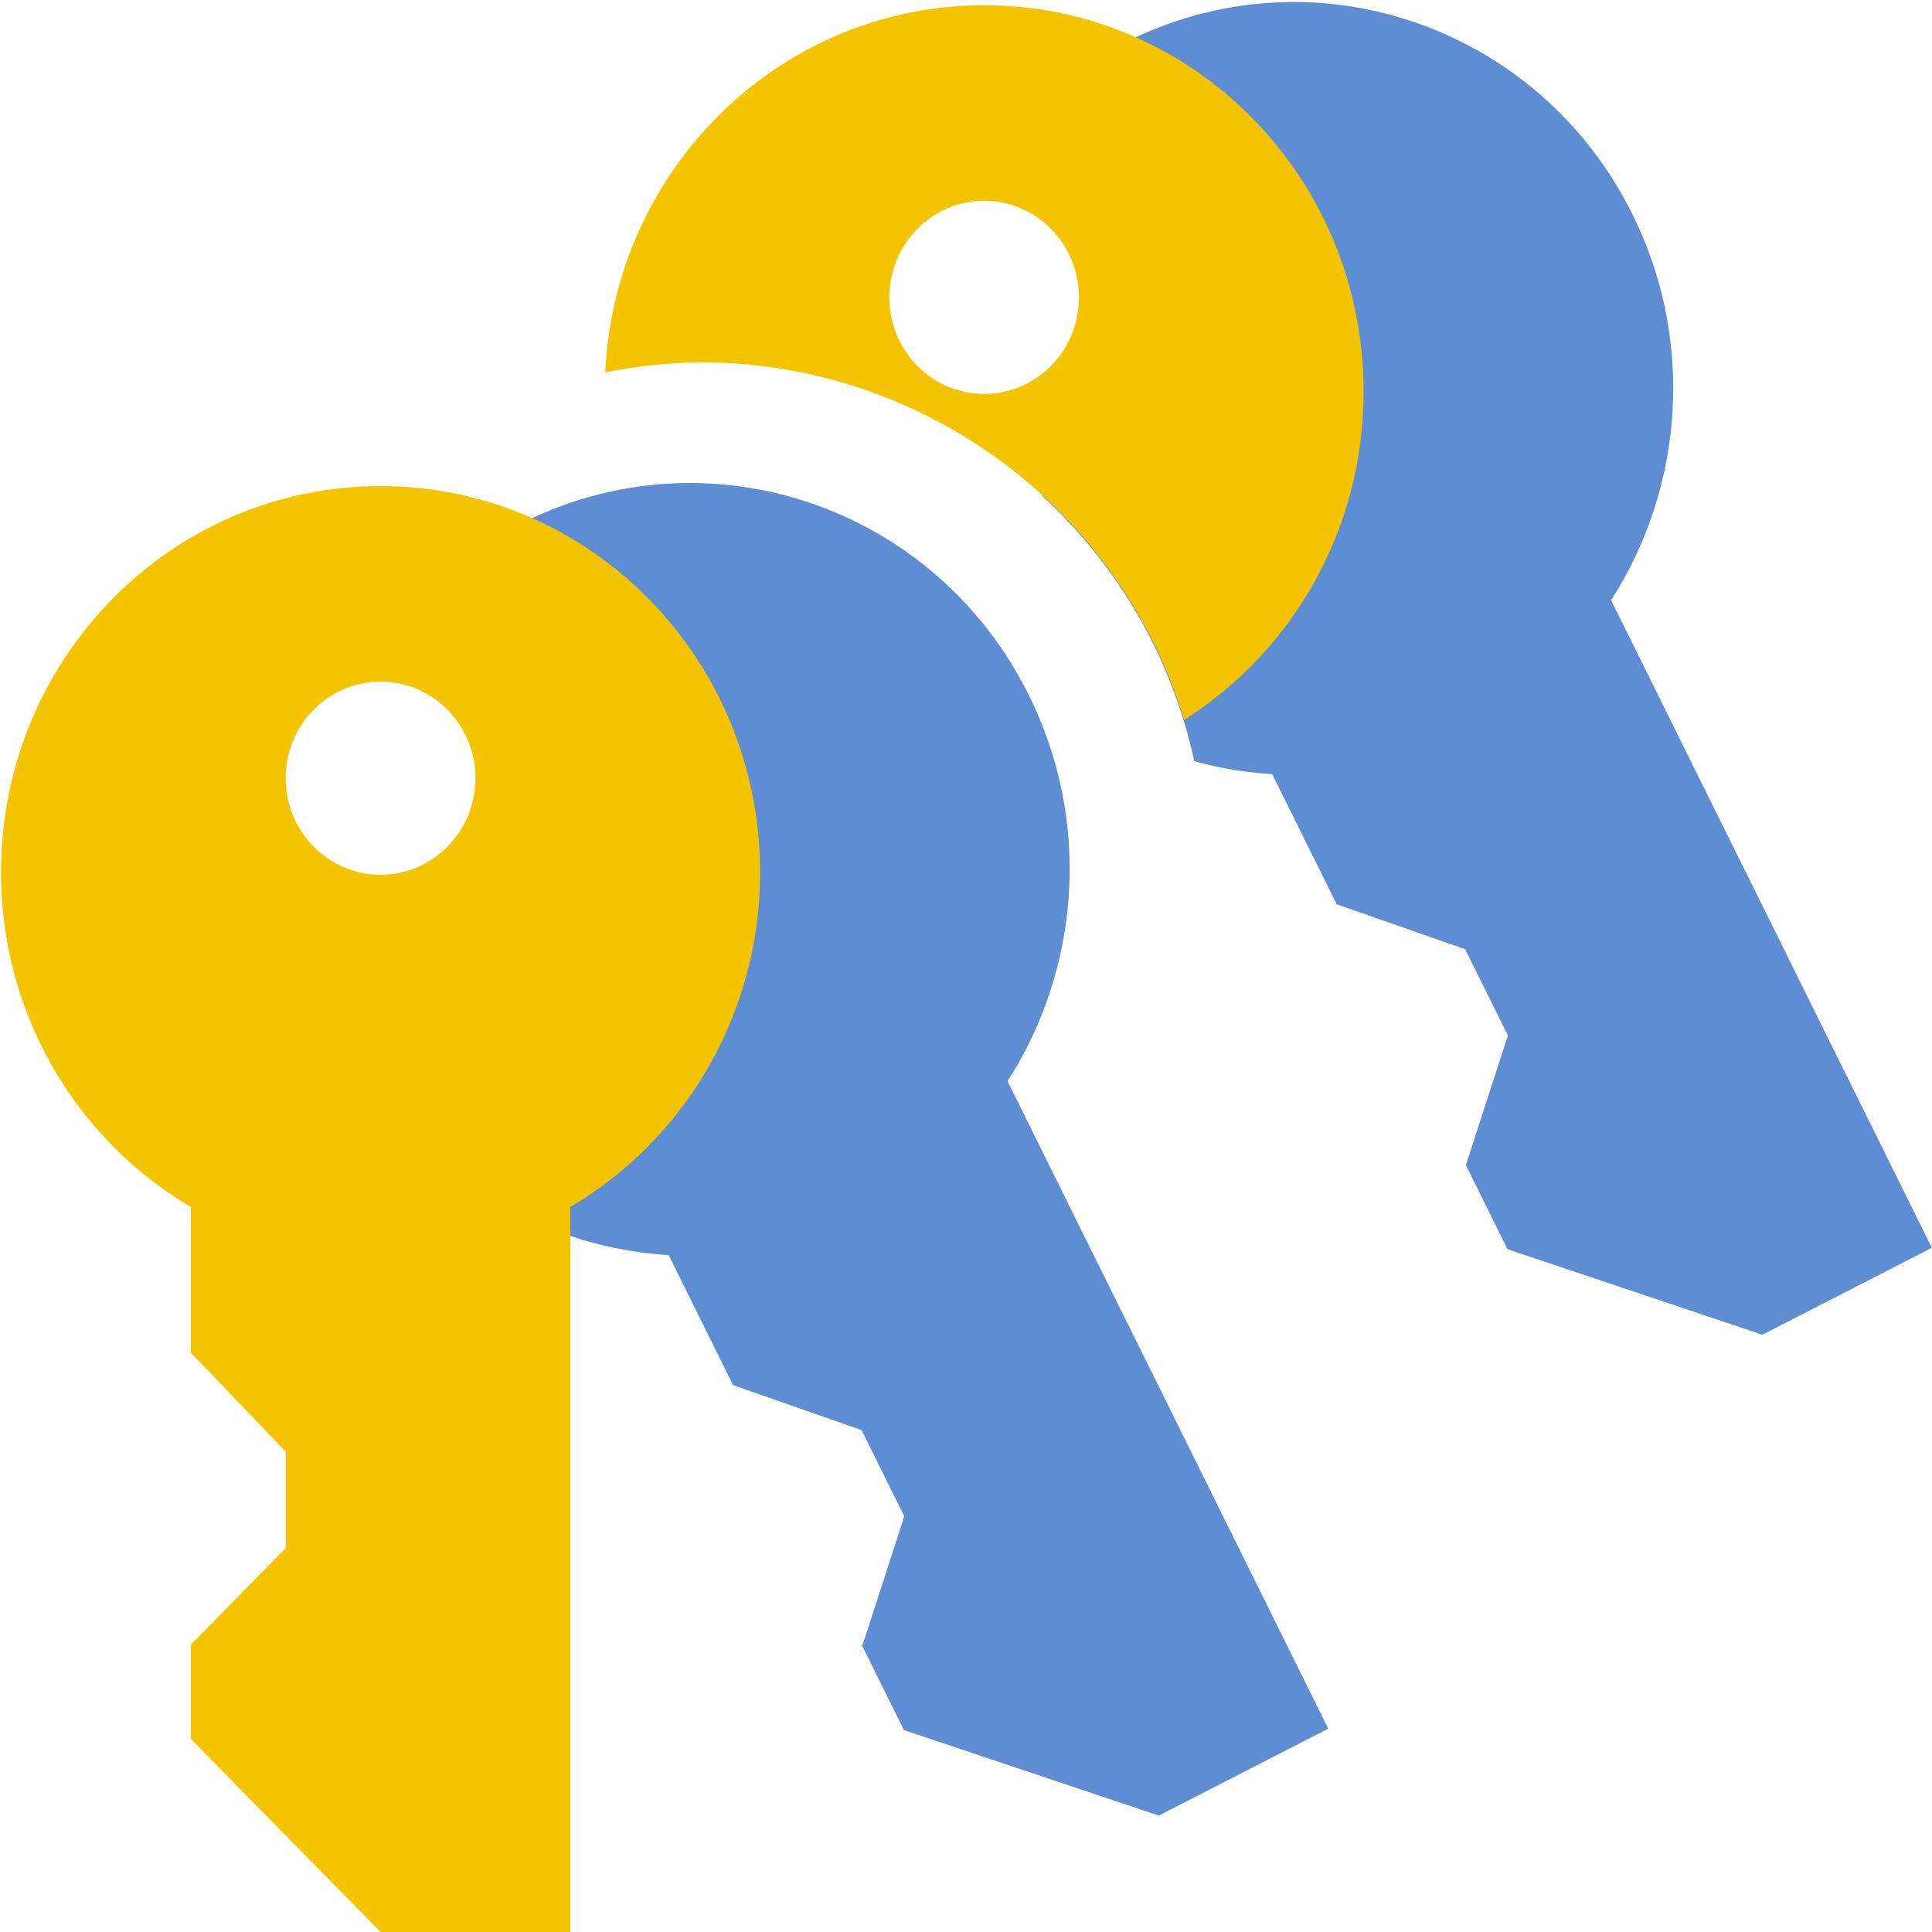
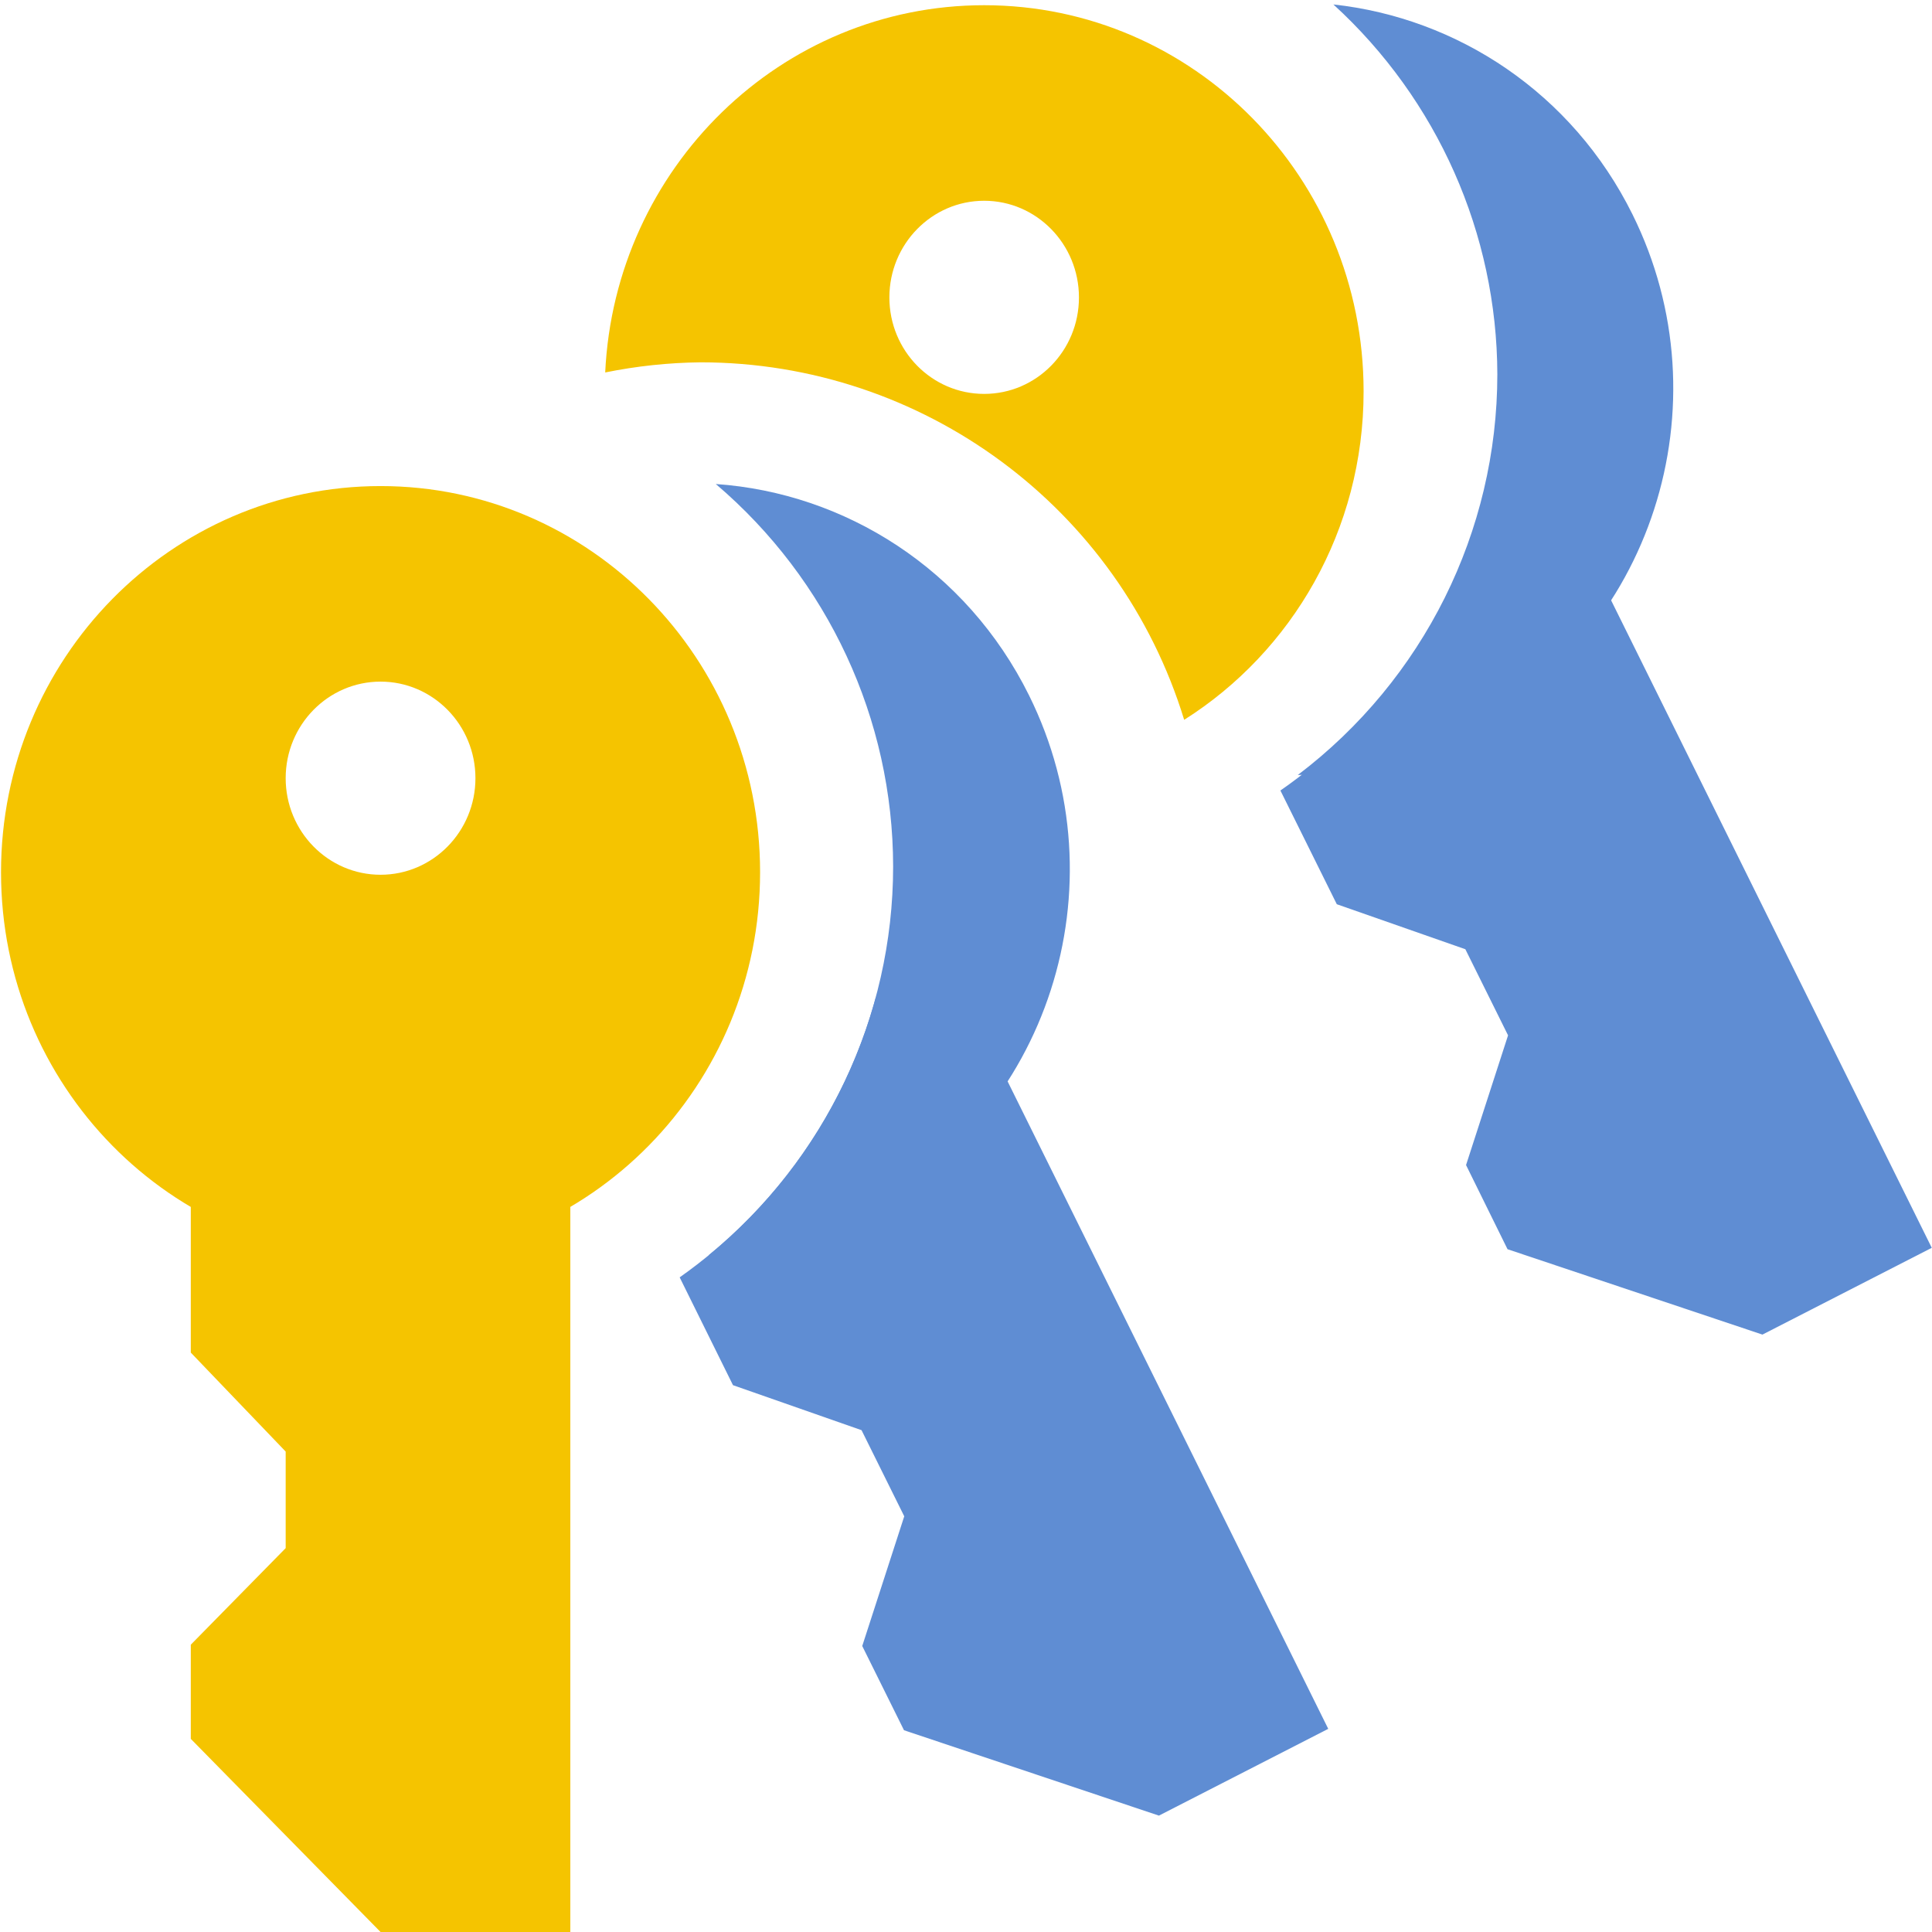
<svg xmlns="http://www.w3.org/2000/svg" width="16" height="16" version="1.1" viewBox="0 0 16 16" xml:space="preserve">
  <g transform="matrix(.70166 -.36002 .35374 .71412 6.129 1.0678)" fill="#5f8dd3">
-     <path d="m5.734 1.42c-0.525-0.253-1.113-0.393-1.734-0.393 0.213 0.791 0.074 1.486-0.29 2.066 0.092-0.028 0.19-0.042 0.291-0.042 0.552 1e-7 0.998 0.449 0.998 1.001 0 0.552-0.447 1-1 1s-0.998-0.449-0.998-1.001c0-0.062 0.005-0.122 0.016-0.181-0.521 0.432-1.185 0.753-1.887 0.949a5.332 5.233 26.755 0 1 0.197 3.182c0.708 0.637 1.646 1.025 2.673 1.025 2.21-1.144e-4 4.001-1.794 4-4.003-2.464e-4 -1.587-0.926-2.959-2.267-3.604zm-2.717 2.451c0.276-0.229 0.512-0.49 0.693-0.778-0.354 0.107-0.625 0.408-0.693 0.778z" />
-     <path d="m6 7.125v8.875h-2l-2-2v-0.975l1-1v-1l-1-1.025v-2.975z" stroke-width="1.211" />
+     <path d="m6.164 1.664a5.345 5.22 26.753 0 1-0.181 4.197 5.345 5.22 26.753 0 1-3.746 2.759c0.532 0.262 1.13 0.407 1.763 0.407 2.21-1.144e-4 4.001-1.794 4-4.003-2.19e-4 -1.41-0.733-2.648-1.836-3.36z" />
+     <path d="m6 7.125-0.887-0.023a5.345 5.22 26.753 0 1-3.112 1.579l5.346e-4 1.319 1 1.026 4.371e-4 0.999-1 1-0.002 0.975 2.001 1.999 1.998 8.81e-4 9.183e-4 -8.875z" />
  </g>
  <g transform="matrix(.78578 0 0 .79974 5.0073 -.77817)" fill="#f5c400">
    <path d="m4 1.027c-2.143 0-3.892 1.685-3.994 3.803a5.332 5.233 0 0 1 1.004-0.105 5.332 5.233 0 0 1 5.098 3.702c1.137-0.706 1.892-1.966 1.891-3.402-3.428e-4 -2.209-1.79-3.998-3.999-3.998zm0 2.025c0.552 1e-7 0.999 0.449 0.999 1.001 0 0.552-0.447 0.999-0.999 0.999s-0.999-0.447-0.999-0.999c0-0.552 0.447-1.001 0.999-1.001z" fill="#f5c400" />
  </g>
  <g transform="matrix(.70166 -.36002 .35374 .71412 1.1302 5.05)" fill="#5f8dd3">
-     <path d="m4 1.027c2.209 5.73e-5 4 1.79 4 3.998 8.086e-4 2.209-1.79 4.002-4 4.002-2.21-5.7e-5 -4.001-1.792-4-4.002 2.233-0.185 4.624-1.684 4-3.998zm0 2.025c-0.552 0-1 0.448-1 1s0.448 1 1 1c0.552-1e-7 1-0.448 1-1s-0.448-1-1-1z" />
-     <path d="m6 7.125v8.875h-2l-2-2v-0.975l1-1v-1l-1-1.025v-2.975z" stroke-width="1.211" />
+     <path d="m6.038 1.585a5.345 5.22 26.753 0 1-0.114 4.379 5.345 5.22 26.753 0 1-3.547 2.719c0.496 0.221 1.046 0.346 1.624 0.346 2.21-1e-4 4.001-1.794 4-4.003-1.989e-4 -1.464-0.788-2.744-1.962-3.44z" />
+     <path d="m6.001 7.126-0.86-0.023a5.345 5.22 26.753 0 1-3.141 1.647l-8.332e-4 1.25 1 1.026 4.37e-4 0.999-1 1 3.545e-4 0.977 2.001 1.999 1.998 8.81e-4 9.183e-4 -8.875z" />
  </g>
  <g transform="matrix(.78578 0 0 .79974 .0084745 3.2041)" fill="#f5c400">
    <path d="m4 1.027c2.209 5.73e-5 4 1.79 4 3.998 8.086e-4 2.209-1.79 4.002-4 4.002-2.21-5.7e-5 -4.001-1.792-4-4.002 3.2431e-4 -2.209 1.791-3.998 4-3.998zm0 2.025c-0.552 0-1 0.448-1 1s0.448 1 1 1c0.552-1e-7 1-0.448 1-1s-0.448-1-1-1z" />
    <path d="m6 7.125v8.875h-2l-2-2v-0.975l1-1v-1l-1-1.025v-2.975z" stroke-width="1.211" />
  </g>
</svg>
